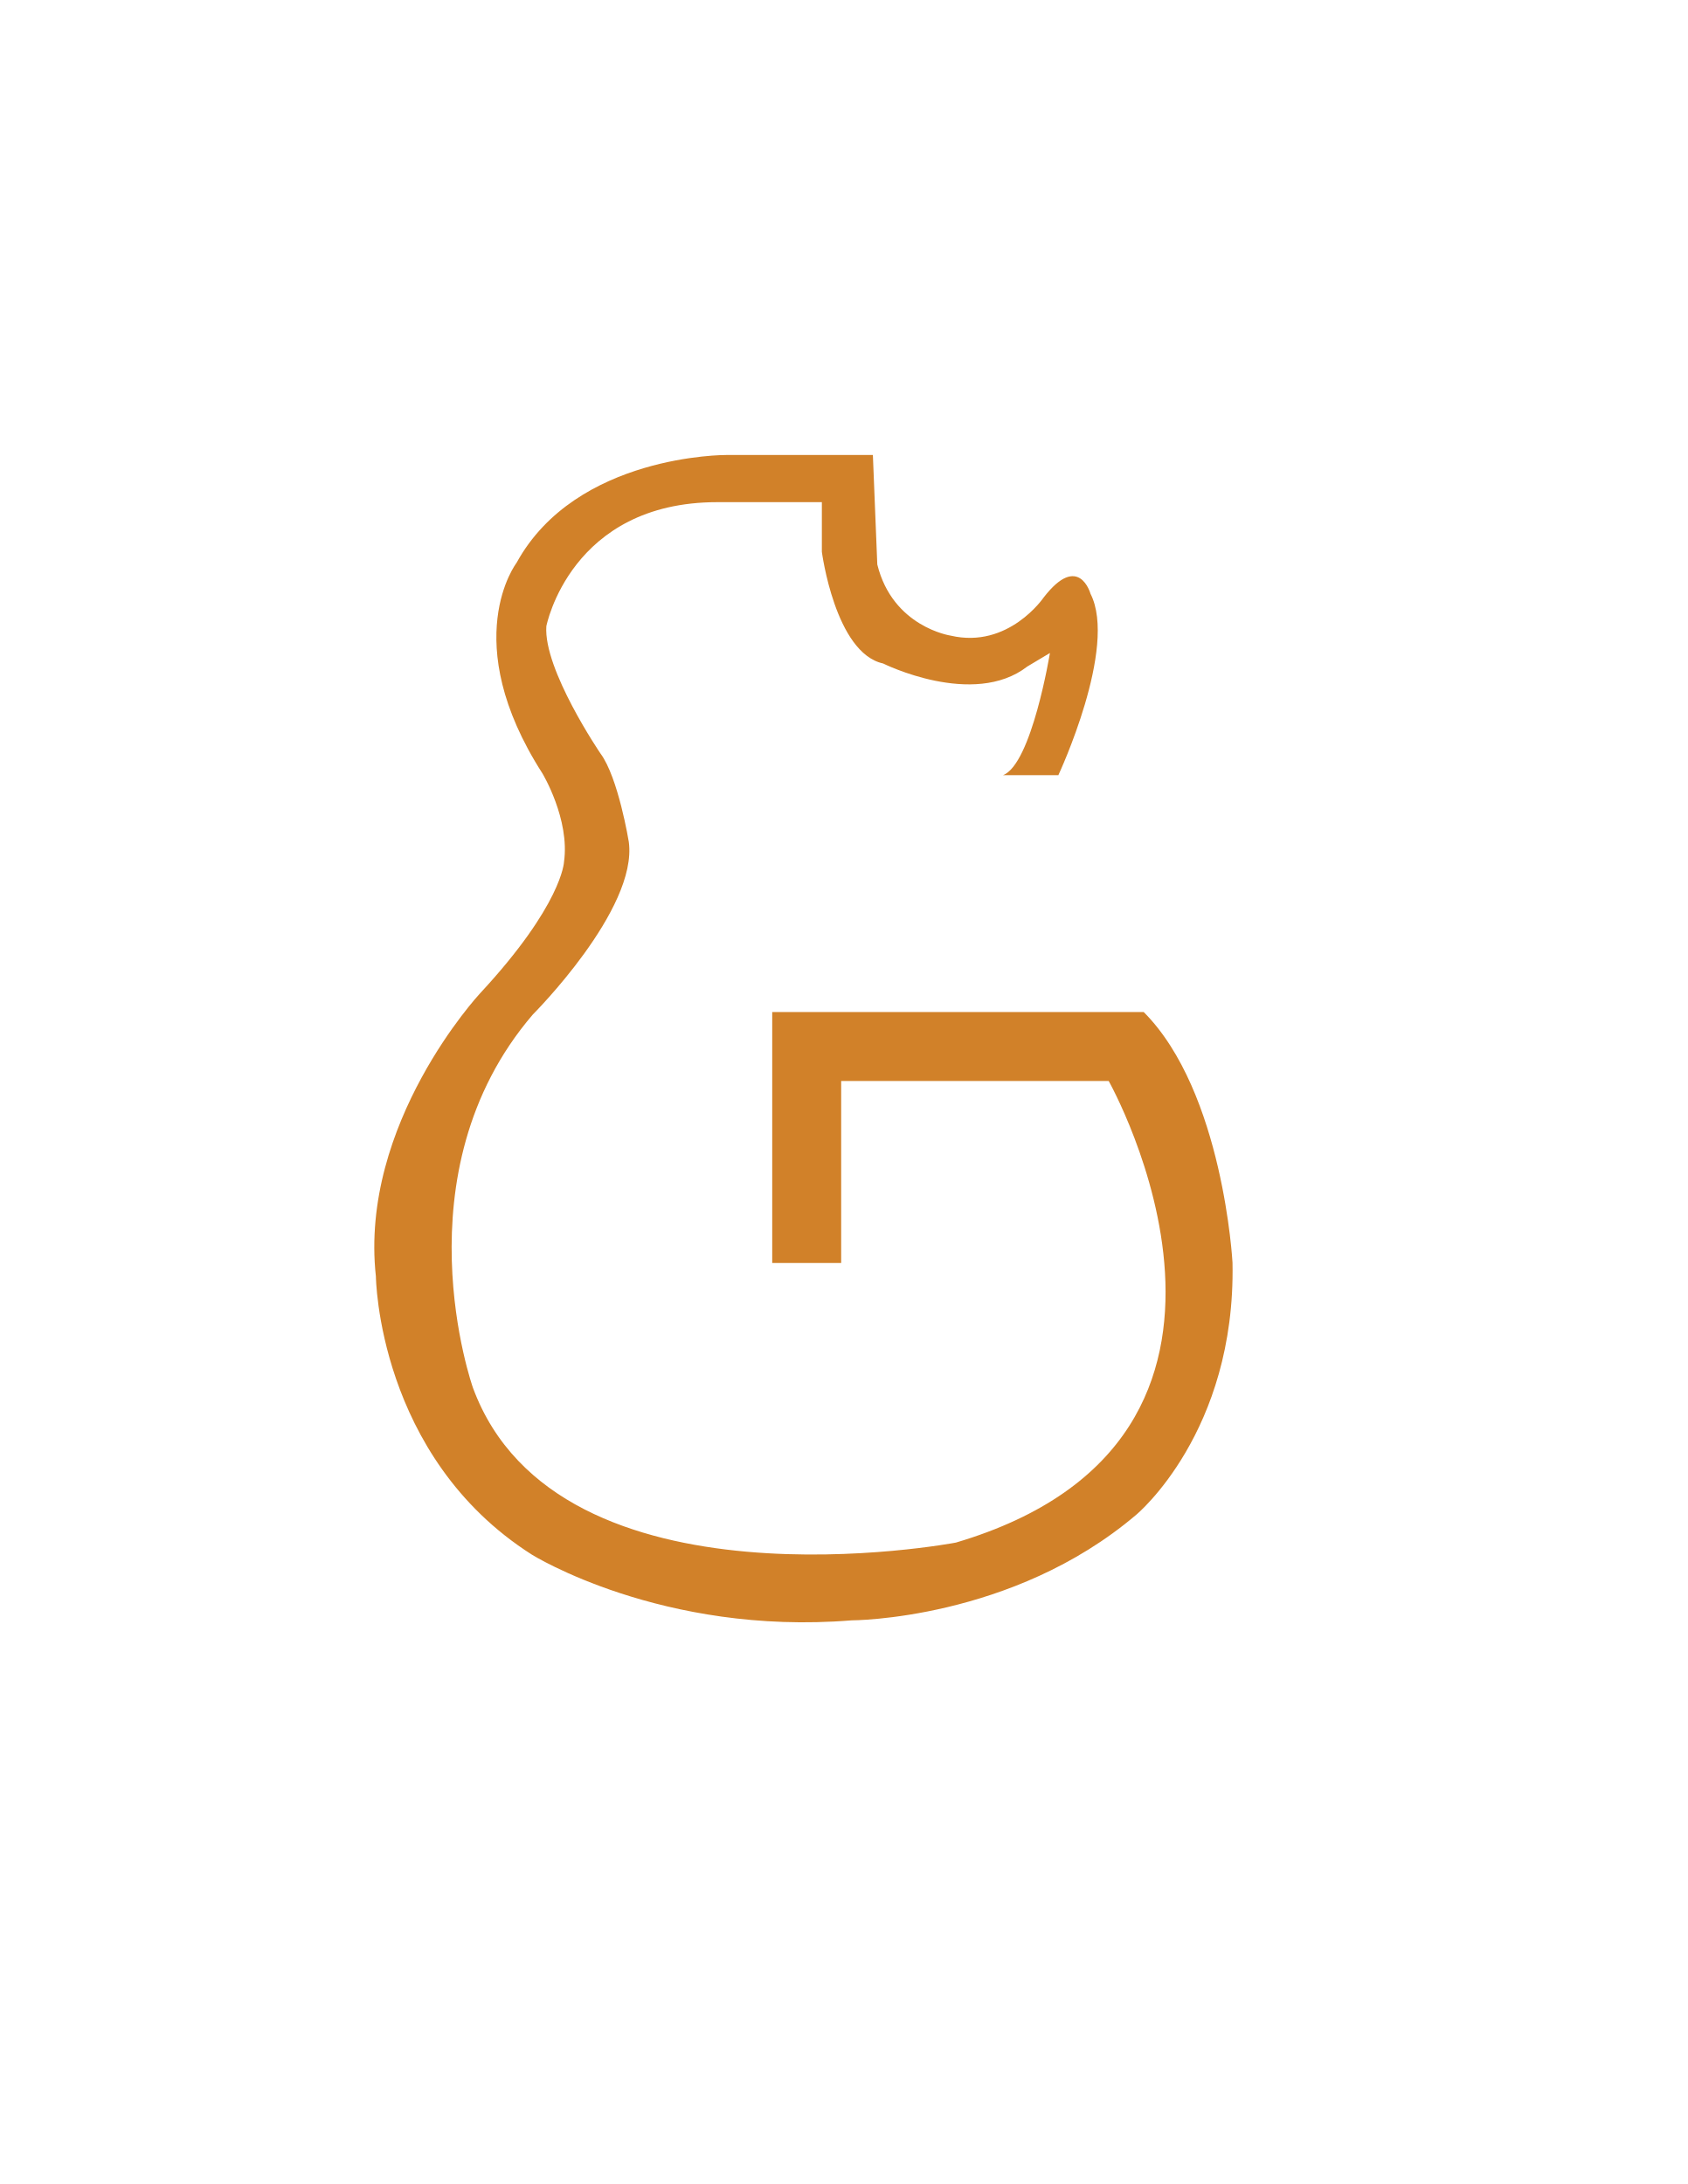
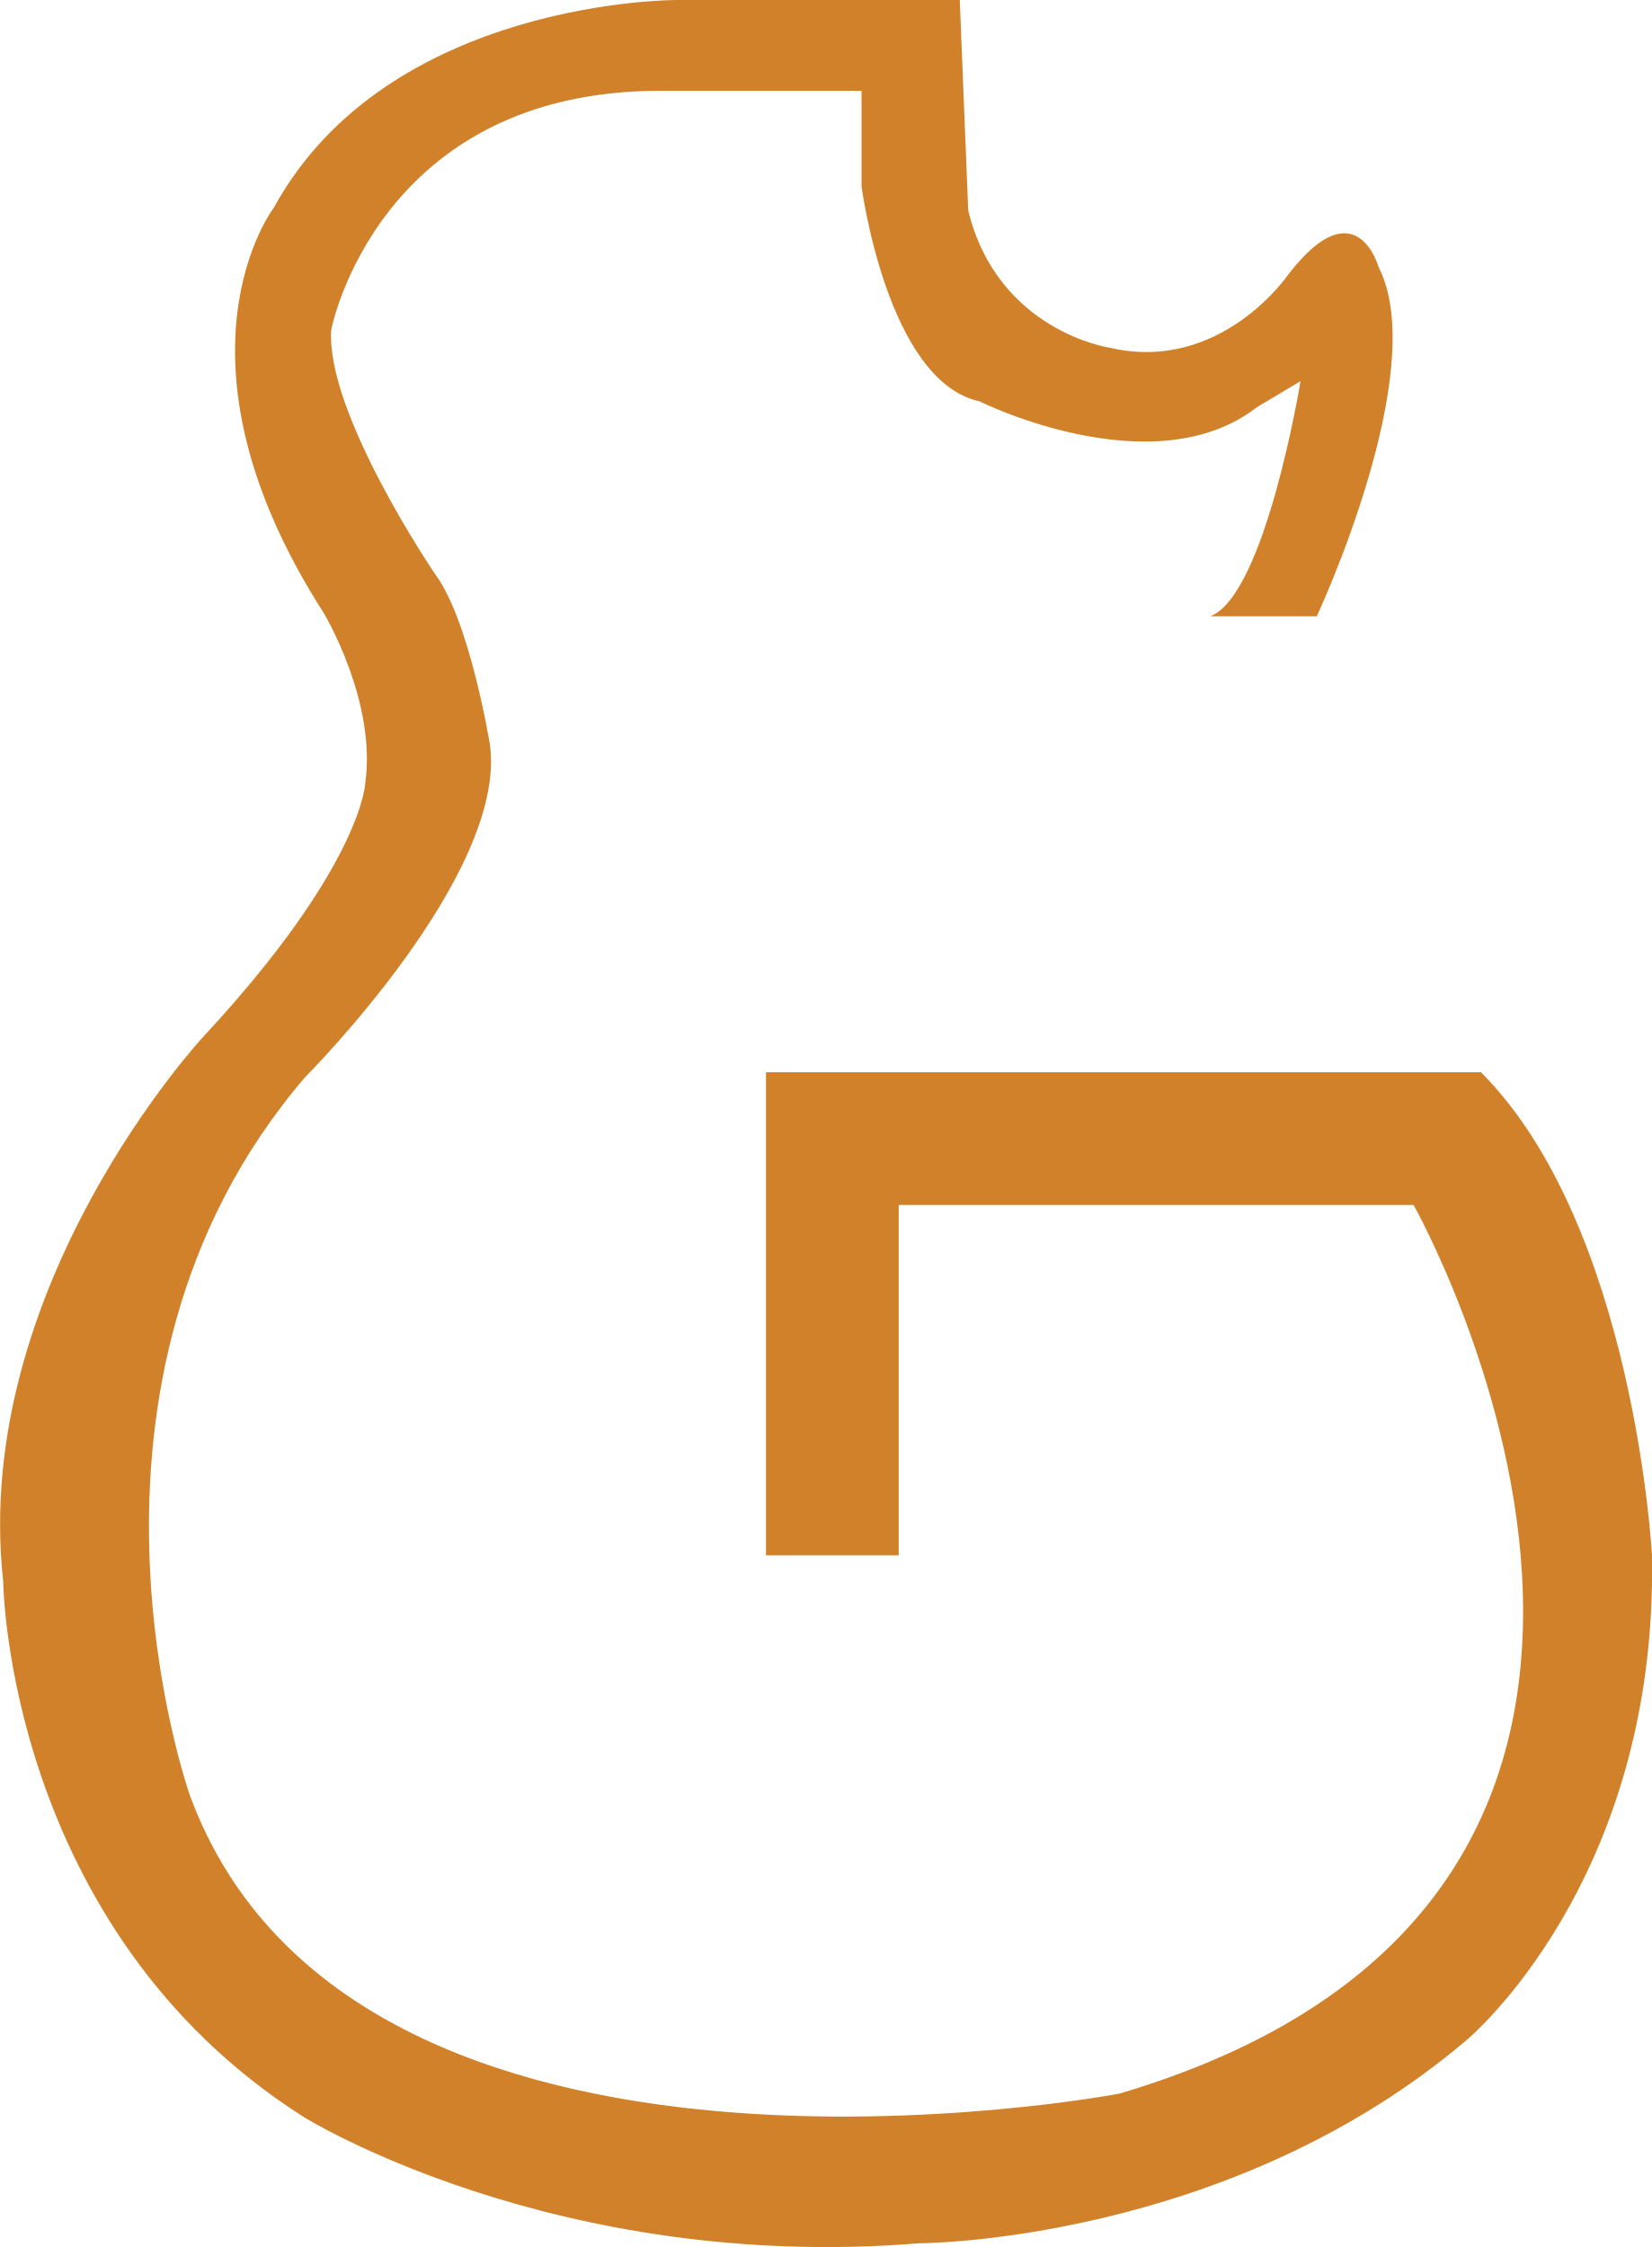
- <svg xmlns="http://www.w3.org/2000/svg" version="1.1" x="0px" y="0px" viewBox="0 0 612 792" style="enable-background:new 0 0 612 792;" xml:space="preserve">
+ <svg xmlns="http://www.w3.org/2000/svg" version="1.1" id="Layer_1" x="0px" y="0px" width="311.2px" height="423.3px" viewBox="0 0 311.2 423.3" style="enable-background:new 0 0 311.2 423.3;" xml:space="preserve">
  <style type="text/css">
	.st0{fill:#D18129;}
</style>
-   <g id="Layer_1">
+   <g id="Layer_1_1_">
</g>
  <g id="Layer_2">
-     <path class="st0" d="M383.8,281c0,0,21.6-46.2,11.6-65.7c0,0-4.2-15.2-17,1.4c0,0-12.7,18.7-33.7,13.8c0,0-21-3.1-26.6-25.8   l-1.6-39.7h-53.2c0,0-54.4-0.3-76,39.1c0,0-21.6,28.1,9.4,76.4c0,0,10,16.6,7.8,32.1c0,0-0.6,15.5-30.5,47.7   c0,0-43.8,47.1-37.7,102.6c0,0,0.6,65.3,56.6,100.9c0,0,47.1,29.4,115.9,23.8c0,0,58.2,0,103.2-38.3c0,0,36.1-29.9,34.9-91.4   c0,0-3.3-61.9-32.2-90.9H280v91h25v-66h97c0,0,72.9,129.4-55.4,167.4c0,0-144.2,27.5-175.1-56.1c0,0-27.7-77.8,21.7-135.4   c0,0,38.1-38.1,34.8-62.6c0,0-3.8-23.4-10.3-32.1c0,0-20.7-30.4-19.6-46.1c0,0,8.7-45,62-45H298v18c0,0,4.8,36.7,22.2,40.5   c0,0,32.7,16.3,52.3,1.1l8.2-4.9c0,0-6.6,40.3-17,44.3H383.8z" />
+     <path class="st0" d="M248.1,116c0,0,21.6-46.2,11.6-65.7c0,0-4.2-15.2-17,1.4c0,0-12.7,18.7-33.7,13.8c0,0-21-3.1-26.6-25.8   L180.8,0h-53.2c0,0-54.4-0.3-76,39.1c0,0-21.6,28.1,9.4,76.4c0,0,10,16.6,7.8,32.1c0,0-0.6,15.5-30.5,47.7   c0,0-43.8,47.1-37.7,102.6c0,0,0.6,65.3,56.6,100.9c0,0,47.1,29.4,115.9,23.8c0,0,58.2,0,103.2-38.3c0,0,36.1-29.9,34.9-91.4   c0,0-3.3-61.9-32.2-90.9H144.3v91h25v-66h97c0,0,72.9,129.4-55.4,167.4c0,0-144.2,27.5-175.1-56.1c0,0-27.7-77.8,21.7-135.4   c0,0,38.1-38.1,34.8-62.6c0,0-3.8-23.4-10.3-32.1c0,0-20.7-30.4-19.6-46.1c0,0,8.7-45,62-45h37.9v18c0,0,4.8,36.7,22.2,40.5   c0,0,32.7,16.3,52.3,1.1l8.2-4.9c0,0-6.6,40.3-17,44.3h20.1V116z" />
  </g>
</svg>
